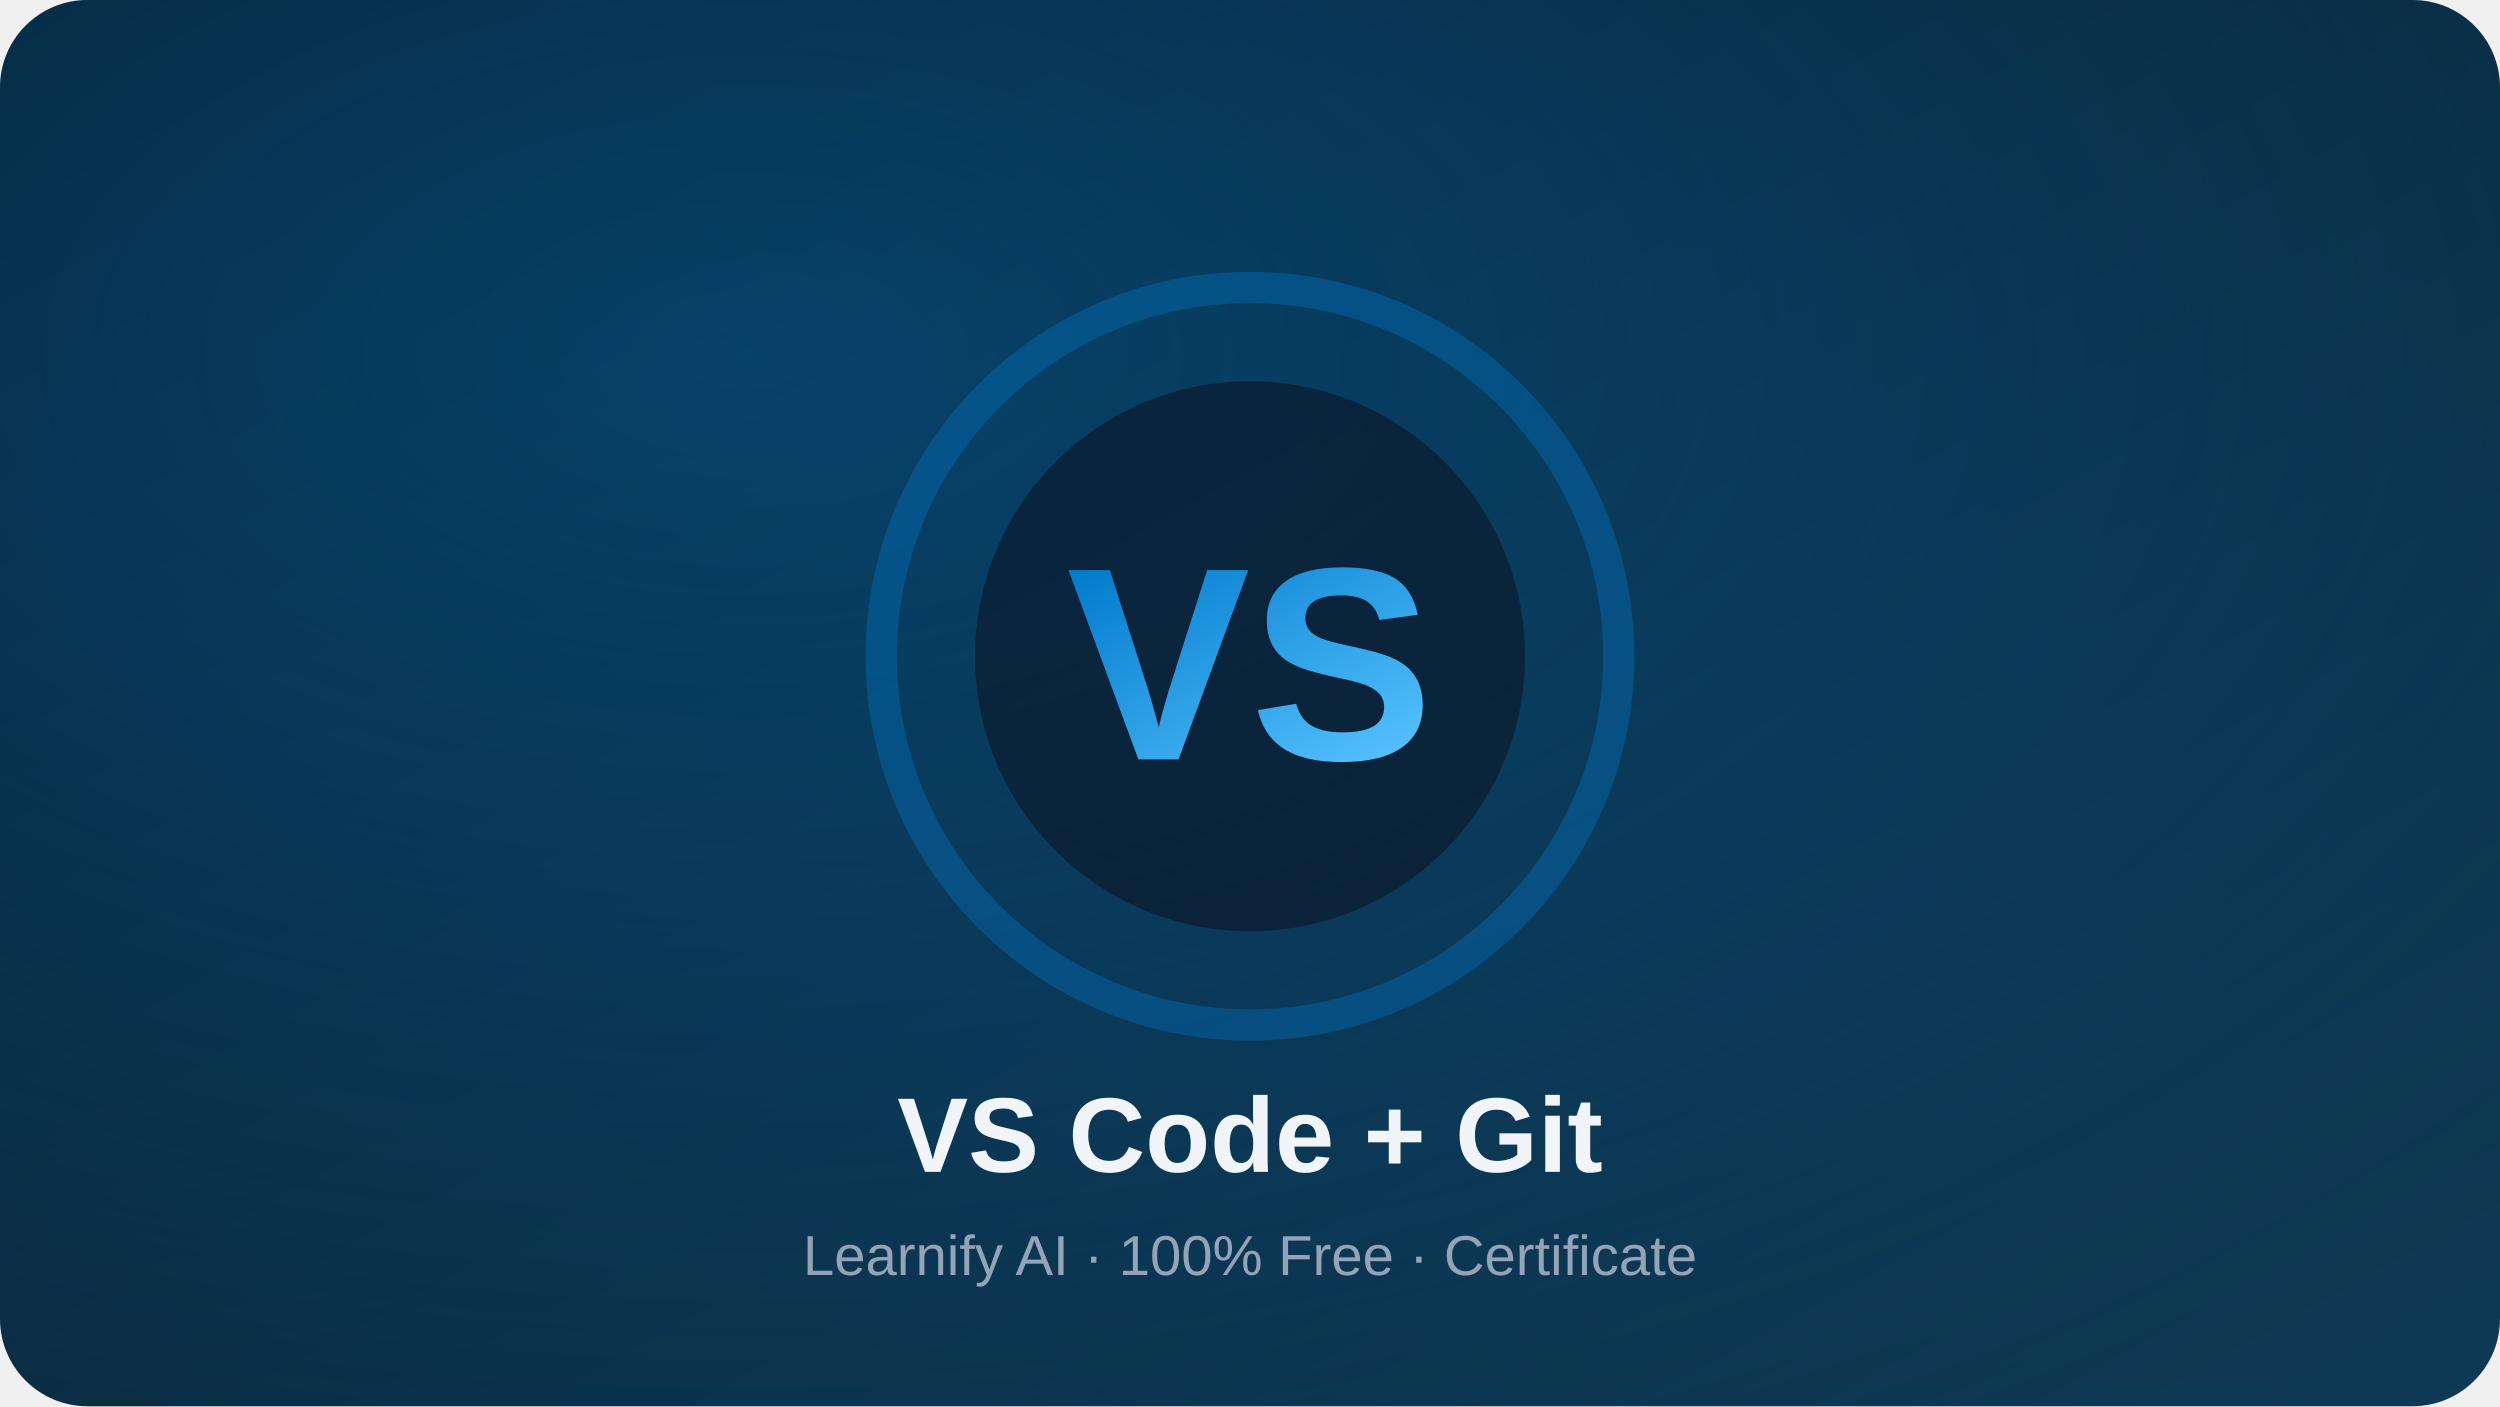
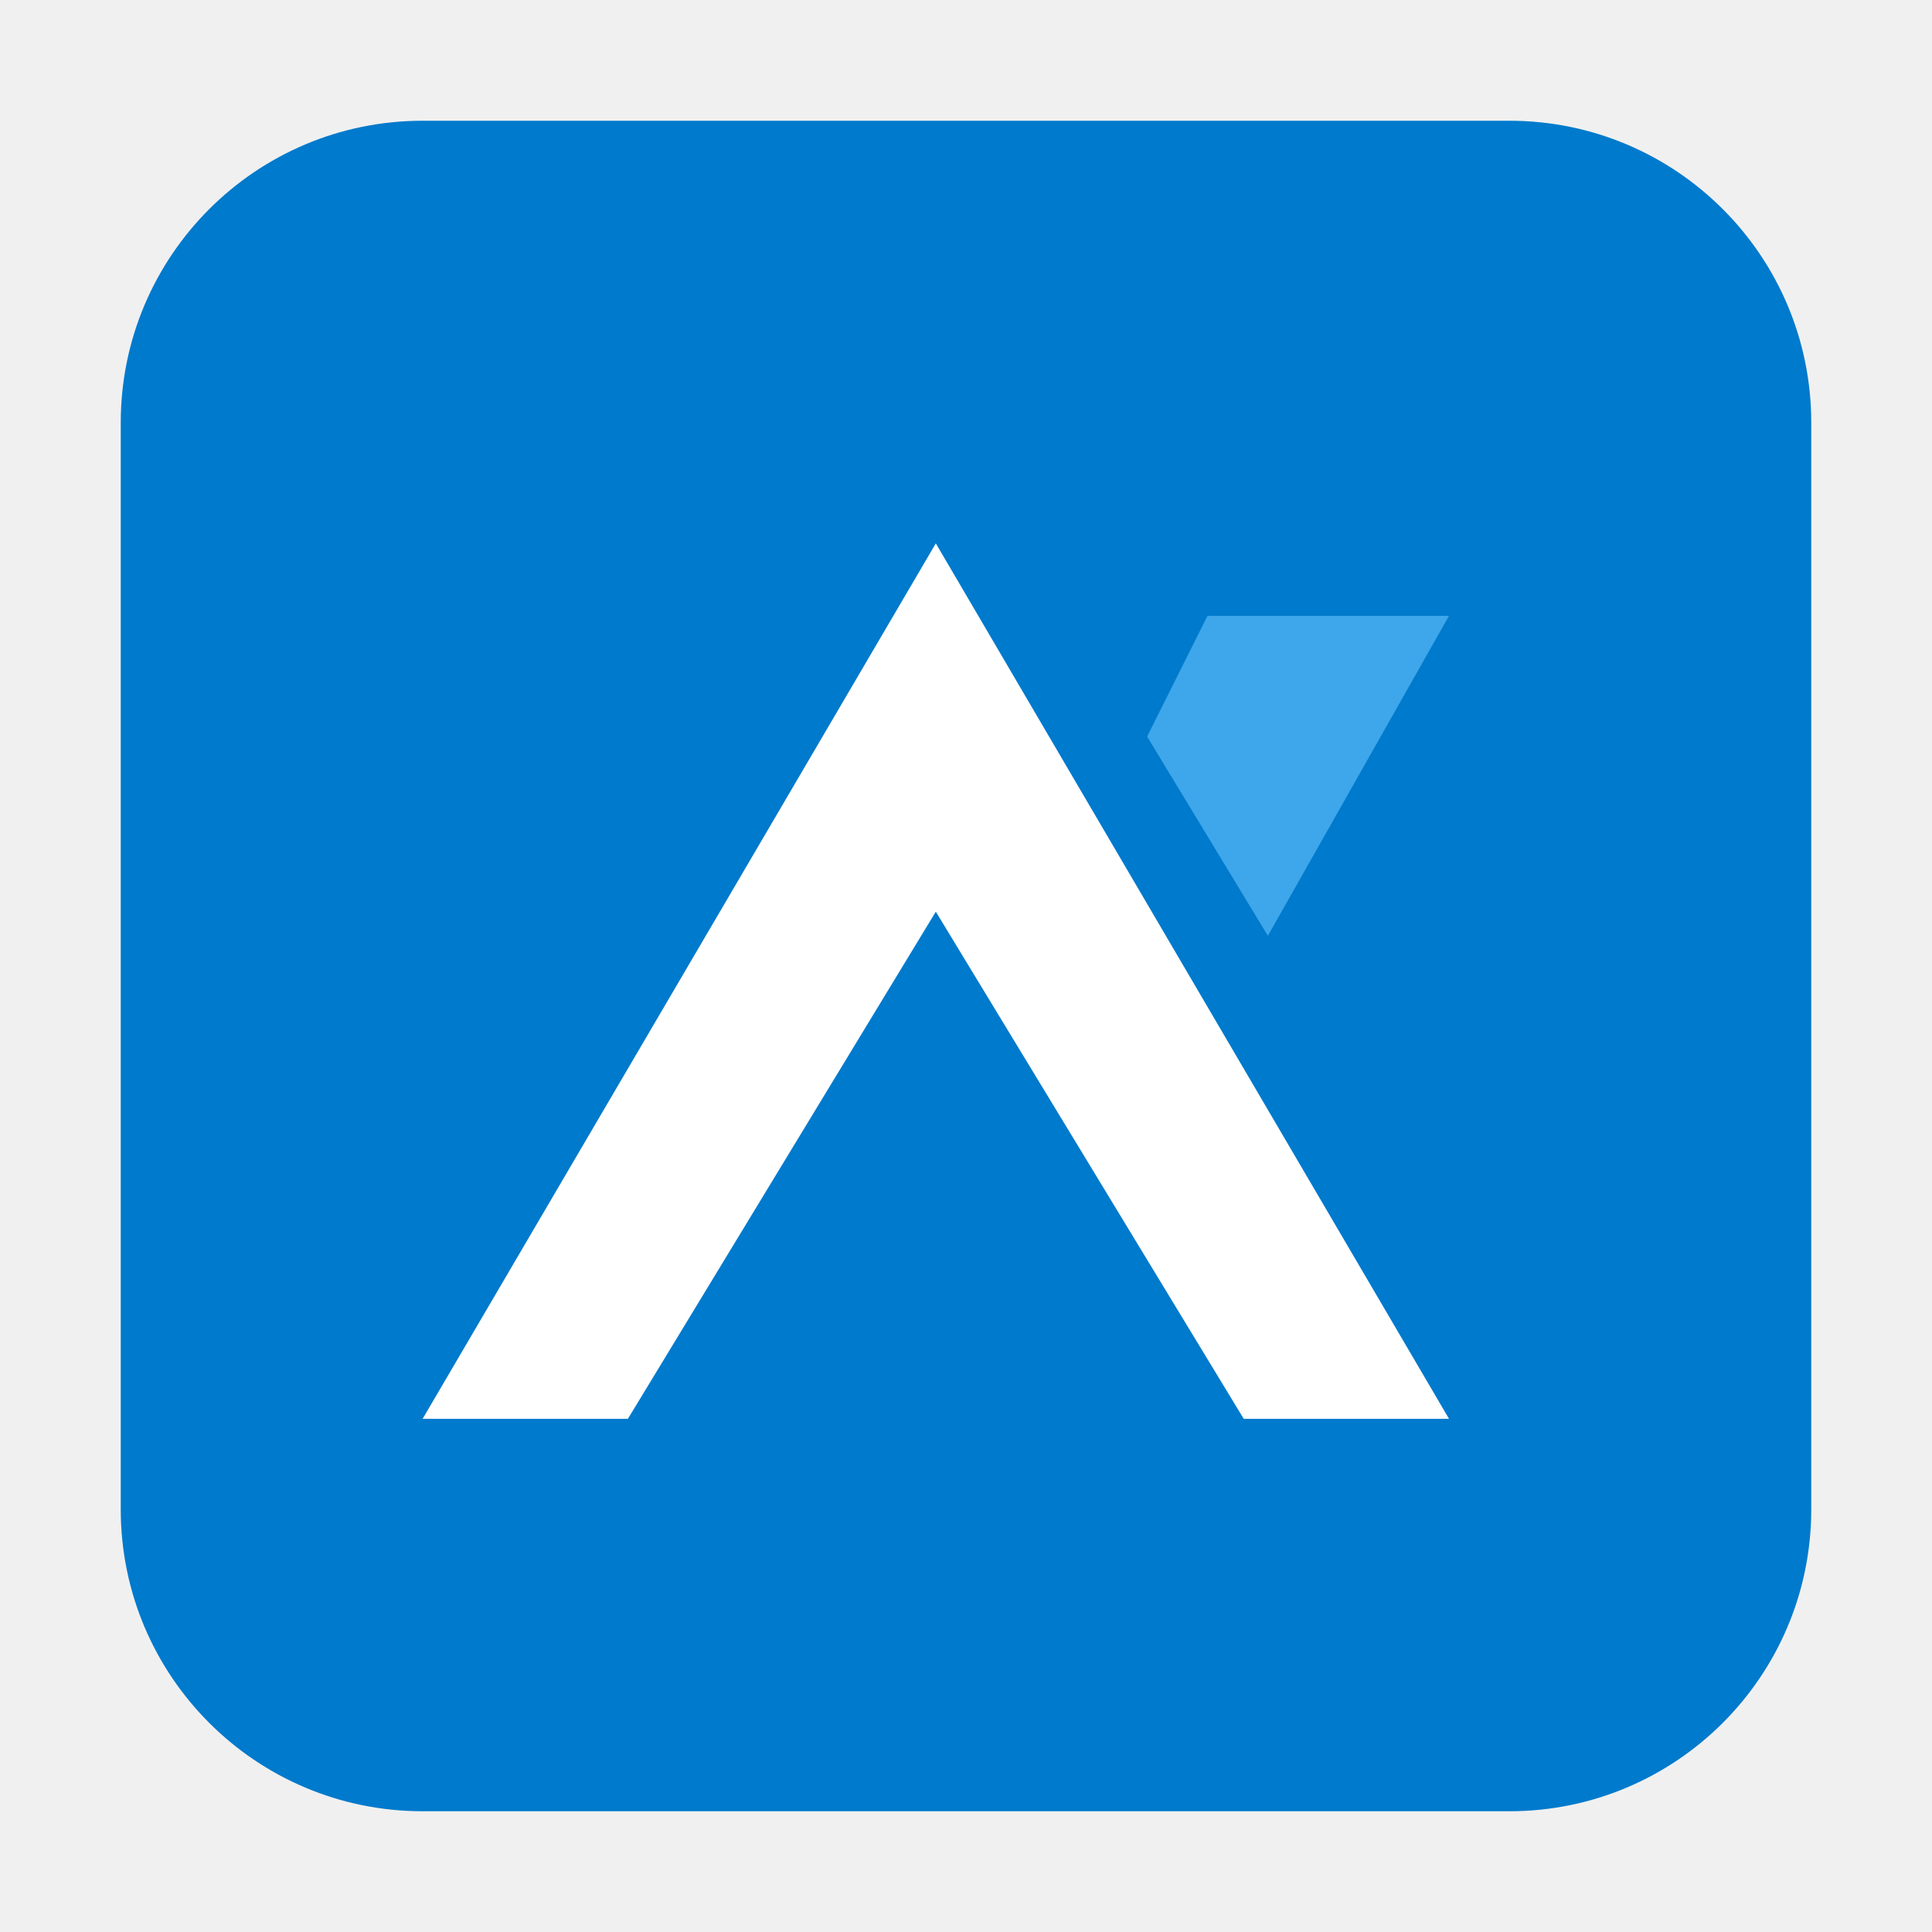
- <svg xmlns="http://www.w3.org/2000/svg" width="800" height="450" viewBox="0 0 800 450">
-   <defs>
-     <linearGradient id="bg" x1="0" y1="0" x2="1" y2="1">
-       <stop offset="0" stop-color="#081a26" />
-       <stop offset="1" stop-color="#0e3a56" />
-     </linearGradient>
-     <linearGradient id="glyph" x1="0" y1="0" x2="1" y2="1">
-       <stop offset="0" stop-color="#007acc" />
-       <stop offset="1" stop-color="#58c4ff" />
-     </linearGradient>
-     <radialGradient id="glow" cx="0.3" cy="0.25" r="0.9">
-       <stop offset="0" stop-color="#007acc" stop-opacity="0.35" />
-       <stop offset="1" stop-color="#007acc" stop-opacity="0" />
-     </radialGradient>
-   </defs>
-   <rect width="800" height="450" rx="28" fill="url(#bg)" />
-   <rect width="800" height="450" rx="28" fill="url(#glow)" />
-   <circle cx="400" cy="210" r="118" fill="none" stroke="#007acc" stroke-opacity="0.35" stroke-width="10" />
-   <circle cx="400" cy="210" r="88" fill="#0b1120" fill-opacity="0.55" />
-   <text x="400" y="243" text-anchor="middle" font-family="Arial, Helvetica, sans-serif" font-size="88" font-weight="bold" fill="url(#glyph)">VS</text>
-   <text x="400" y="375" text-anchor="middle" font-family="Arial, Helvetica, sans-serif" font-size="34" font-weight="bold" fill="#f1f5f9">VS Code + Git</text>
-   <text x="400" y="408" text-anchor="middle" font-family="Arial, Helvetica, sans-serif" font-size="18" fill="#94a3b8">Learnify AI · 100% Free · Certificate</text>
+ <svg xmlns="http://www.w3.org/2000/svg" viewBox="0 0 32 32">
+   <rect x="2" y="2" width="28" height="28" rx="5" fill="#007ACC" />
+   <path d="M7 23.5L15.5 9 24 23.5h-3.4l-5.1-8.4-5.1 8.4z" fill="white" />
+   <path d="M19.9 10.2h4.1L21 15.5l-2-3.3 1-2z" fill="#3EA6EA" />
</svg>
